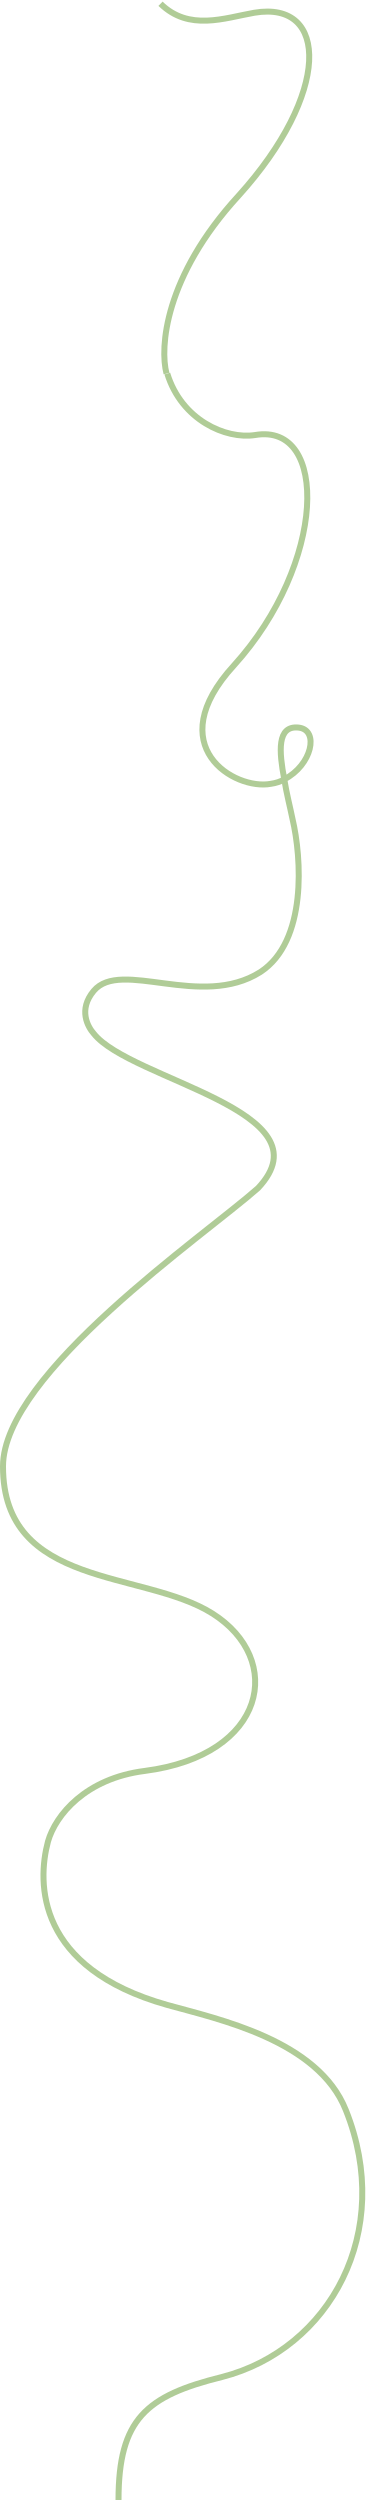
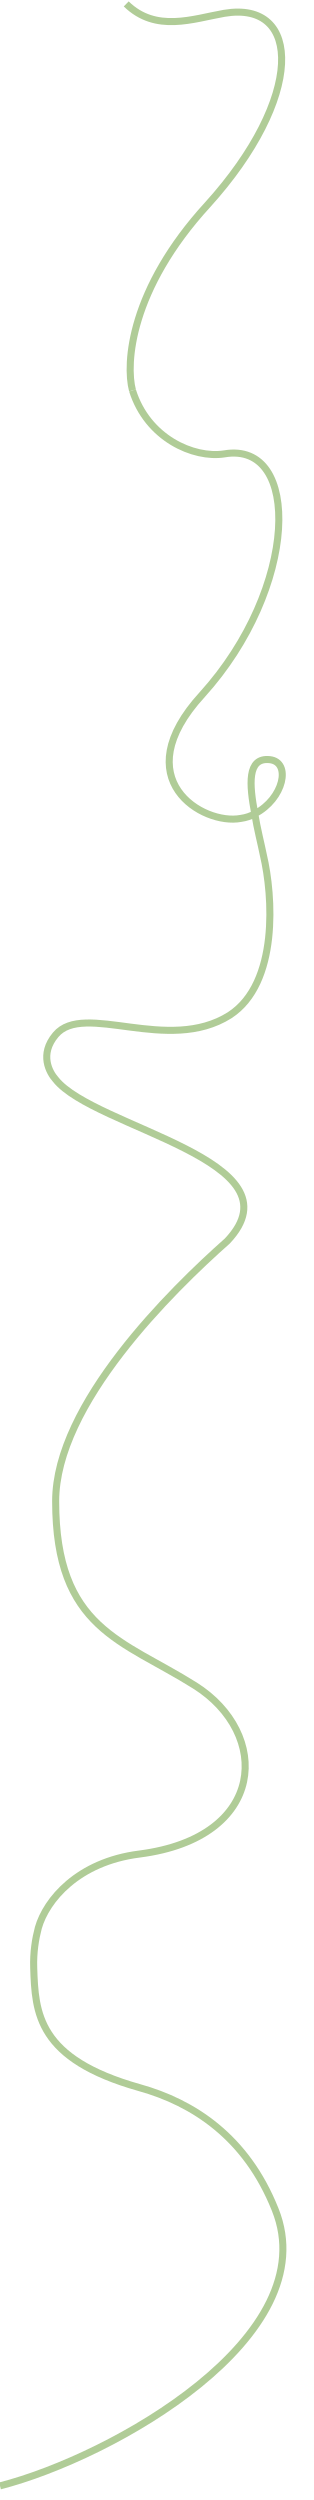
- <svg xmlns="http://www.w3.org/2000/svg" width="487" height="3333" viewBox="0 0 487 3333" fill="none">
-   <path d="M214 5        C252 42 299 24 339 17        C439 0 441 125 318 261        C219 369 213 464 222 498" stroke="#B0CC97" stroke-width="8" fill="none" />
-   <path d="M223 498        C242 560 301 586 340 580        C439 563 435 751 312 887        C213 995 313 1054 361 1045        C368 1044 374 1042 379 1039        C416 1020 426 973 398 970        C369 967 372 1002 379 1039        C382 1058 387 1077 390 1092        C402 1143 410 1255 347 1296        C268 1346 161 1278 125 1321        C104 1346 117 1369 125 1378        C174 1440 441 1481 344 1584        C273 1647 4 1831 4 1955        C4 2118 191 2093 283 2151        C380 2212 356 2340 193 2361        C114 2371 74 2420 64 2455        C49 2511 49 2624 223 2673        C291 2692 424 2720 461 2813        C526 2975 440 3132 296 3169        C195 3194 158 3225 158 3333" stroke="#B0CC97" stroke-width="8" fill="none" />
+ <svg xmlns="http://www.w3.org/2000/svg" width="400" height="3189" viewBox="0 0 400 3189" fill="none">
+   <path d="M161 5        C199 42 246 24 286 17        C386 0 388 125 265 261        C166 369 160 464 169 498" stroke="#B0CC97" stroke-width="9" fill="none" stroke-linejoin="round" />
+   <path d="M169 498        C187.996 559 246.996 585 285.996 579        C384.996 562 380.996 750 257.996 886        C158.996 994 258.996 1053 306.996 1044        C313.996 1043 319.996 1041 324.996 1038        C361.996 1019 371.996 972 343.996 969        C314.996 966 317.996 1001 324.996 1038        C327.996 1057 332.996 1076 335.996 1091        C347.996 1142 355.996 1254 292.996 1295        C213.996 1345 106.996 1277 70.996 1320        C49.996 1345 62.996 1368 70.996 1377        C119.996 1439 386.996 1480 289.996 1583        C218.996 1646 70.996 1791 70.996 1915        C70.996 2078 156.496 2092 248.496 2150        C345.496 2211 340.943 2344 177.943 2365        C98.943 2375 58.943 2424 48.943 2459        C45.18 2473.05 42.361 2490.69 42.997 2510        C44.895 2567.67 47.6 2626.29 177.947 2663        C245.947 2682 314 2725.5 351 2818.5        C416 2980.5 144 3134 -0 3171" stroke="#B0CC97" stroke-width="9" fill="none" stroke-linejoin="round" />
</svg>
